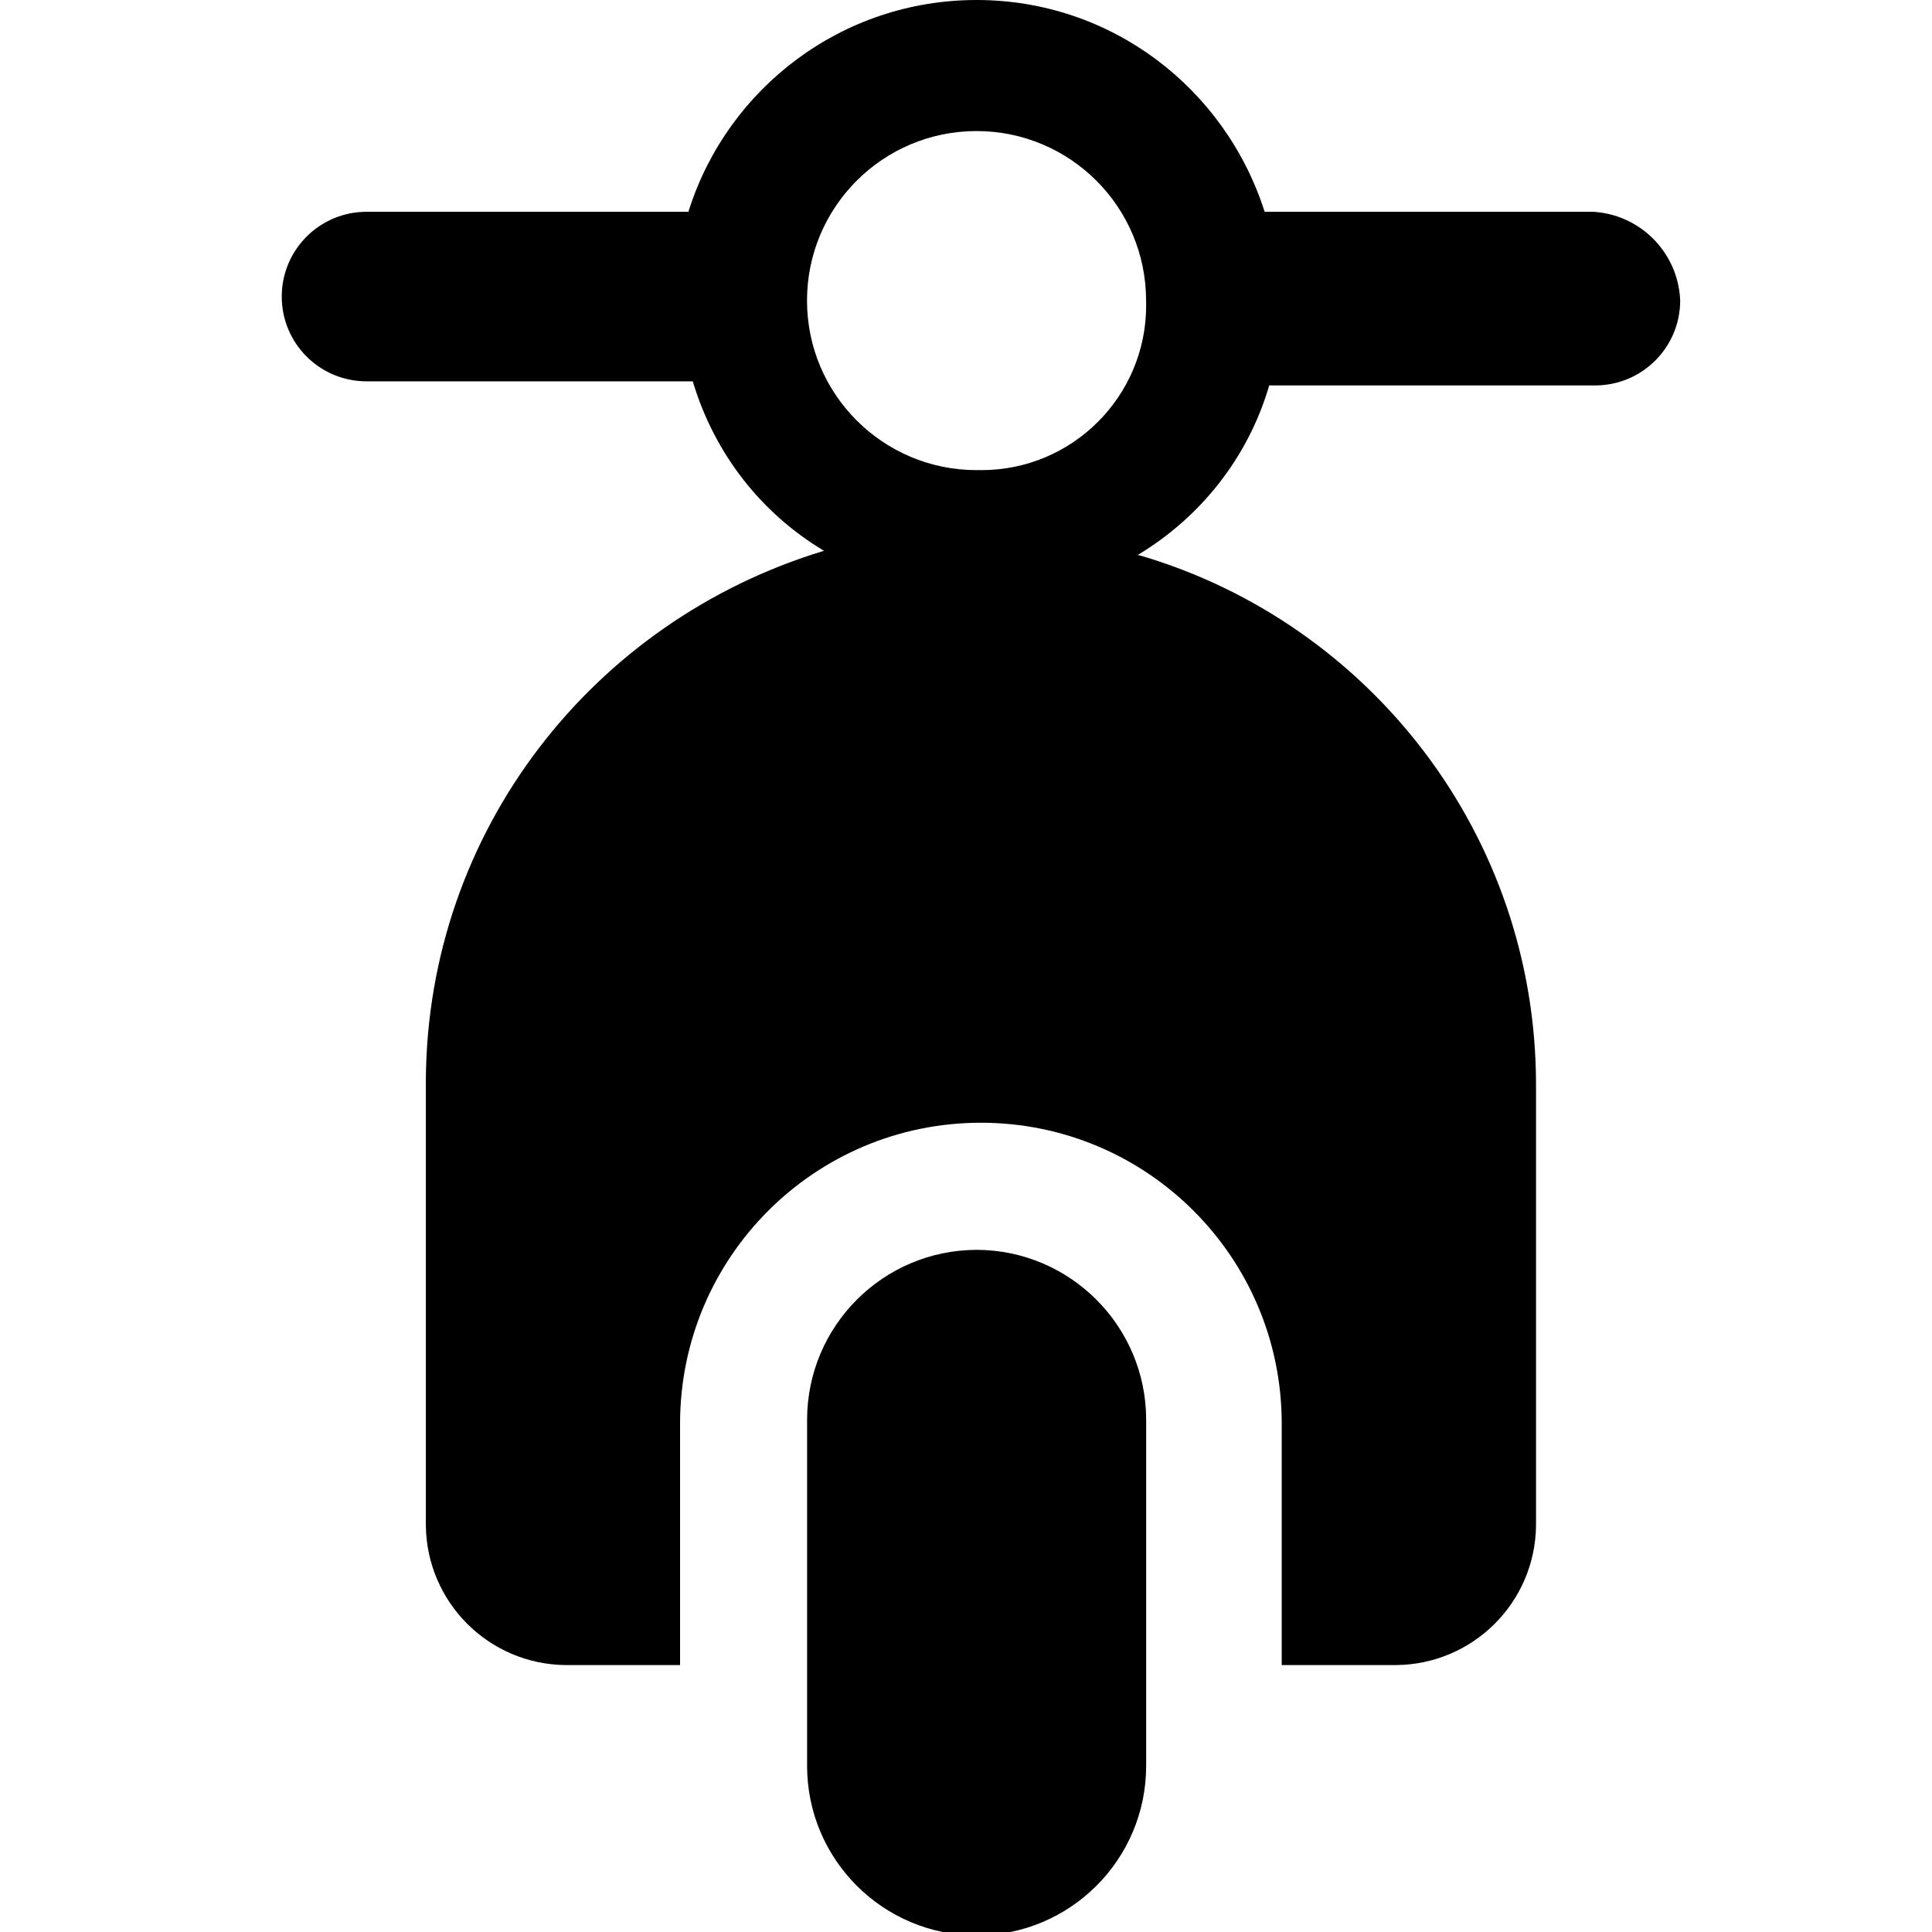
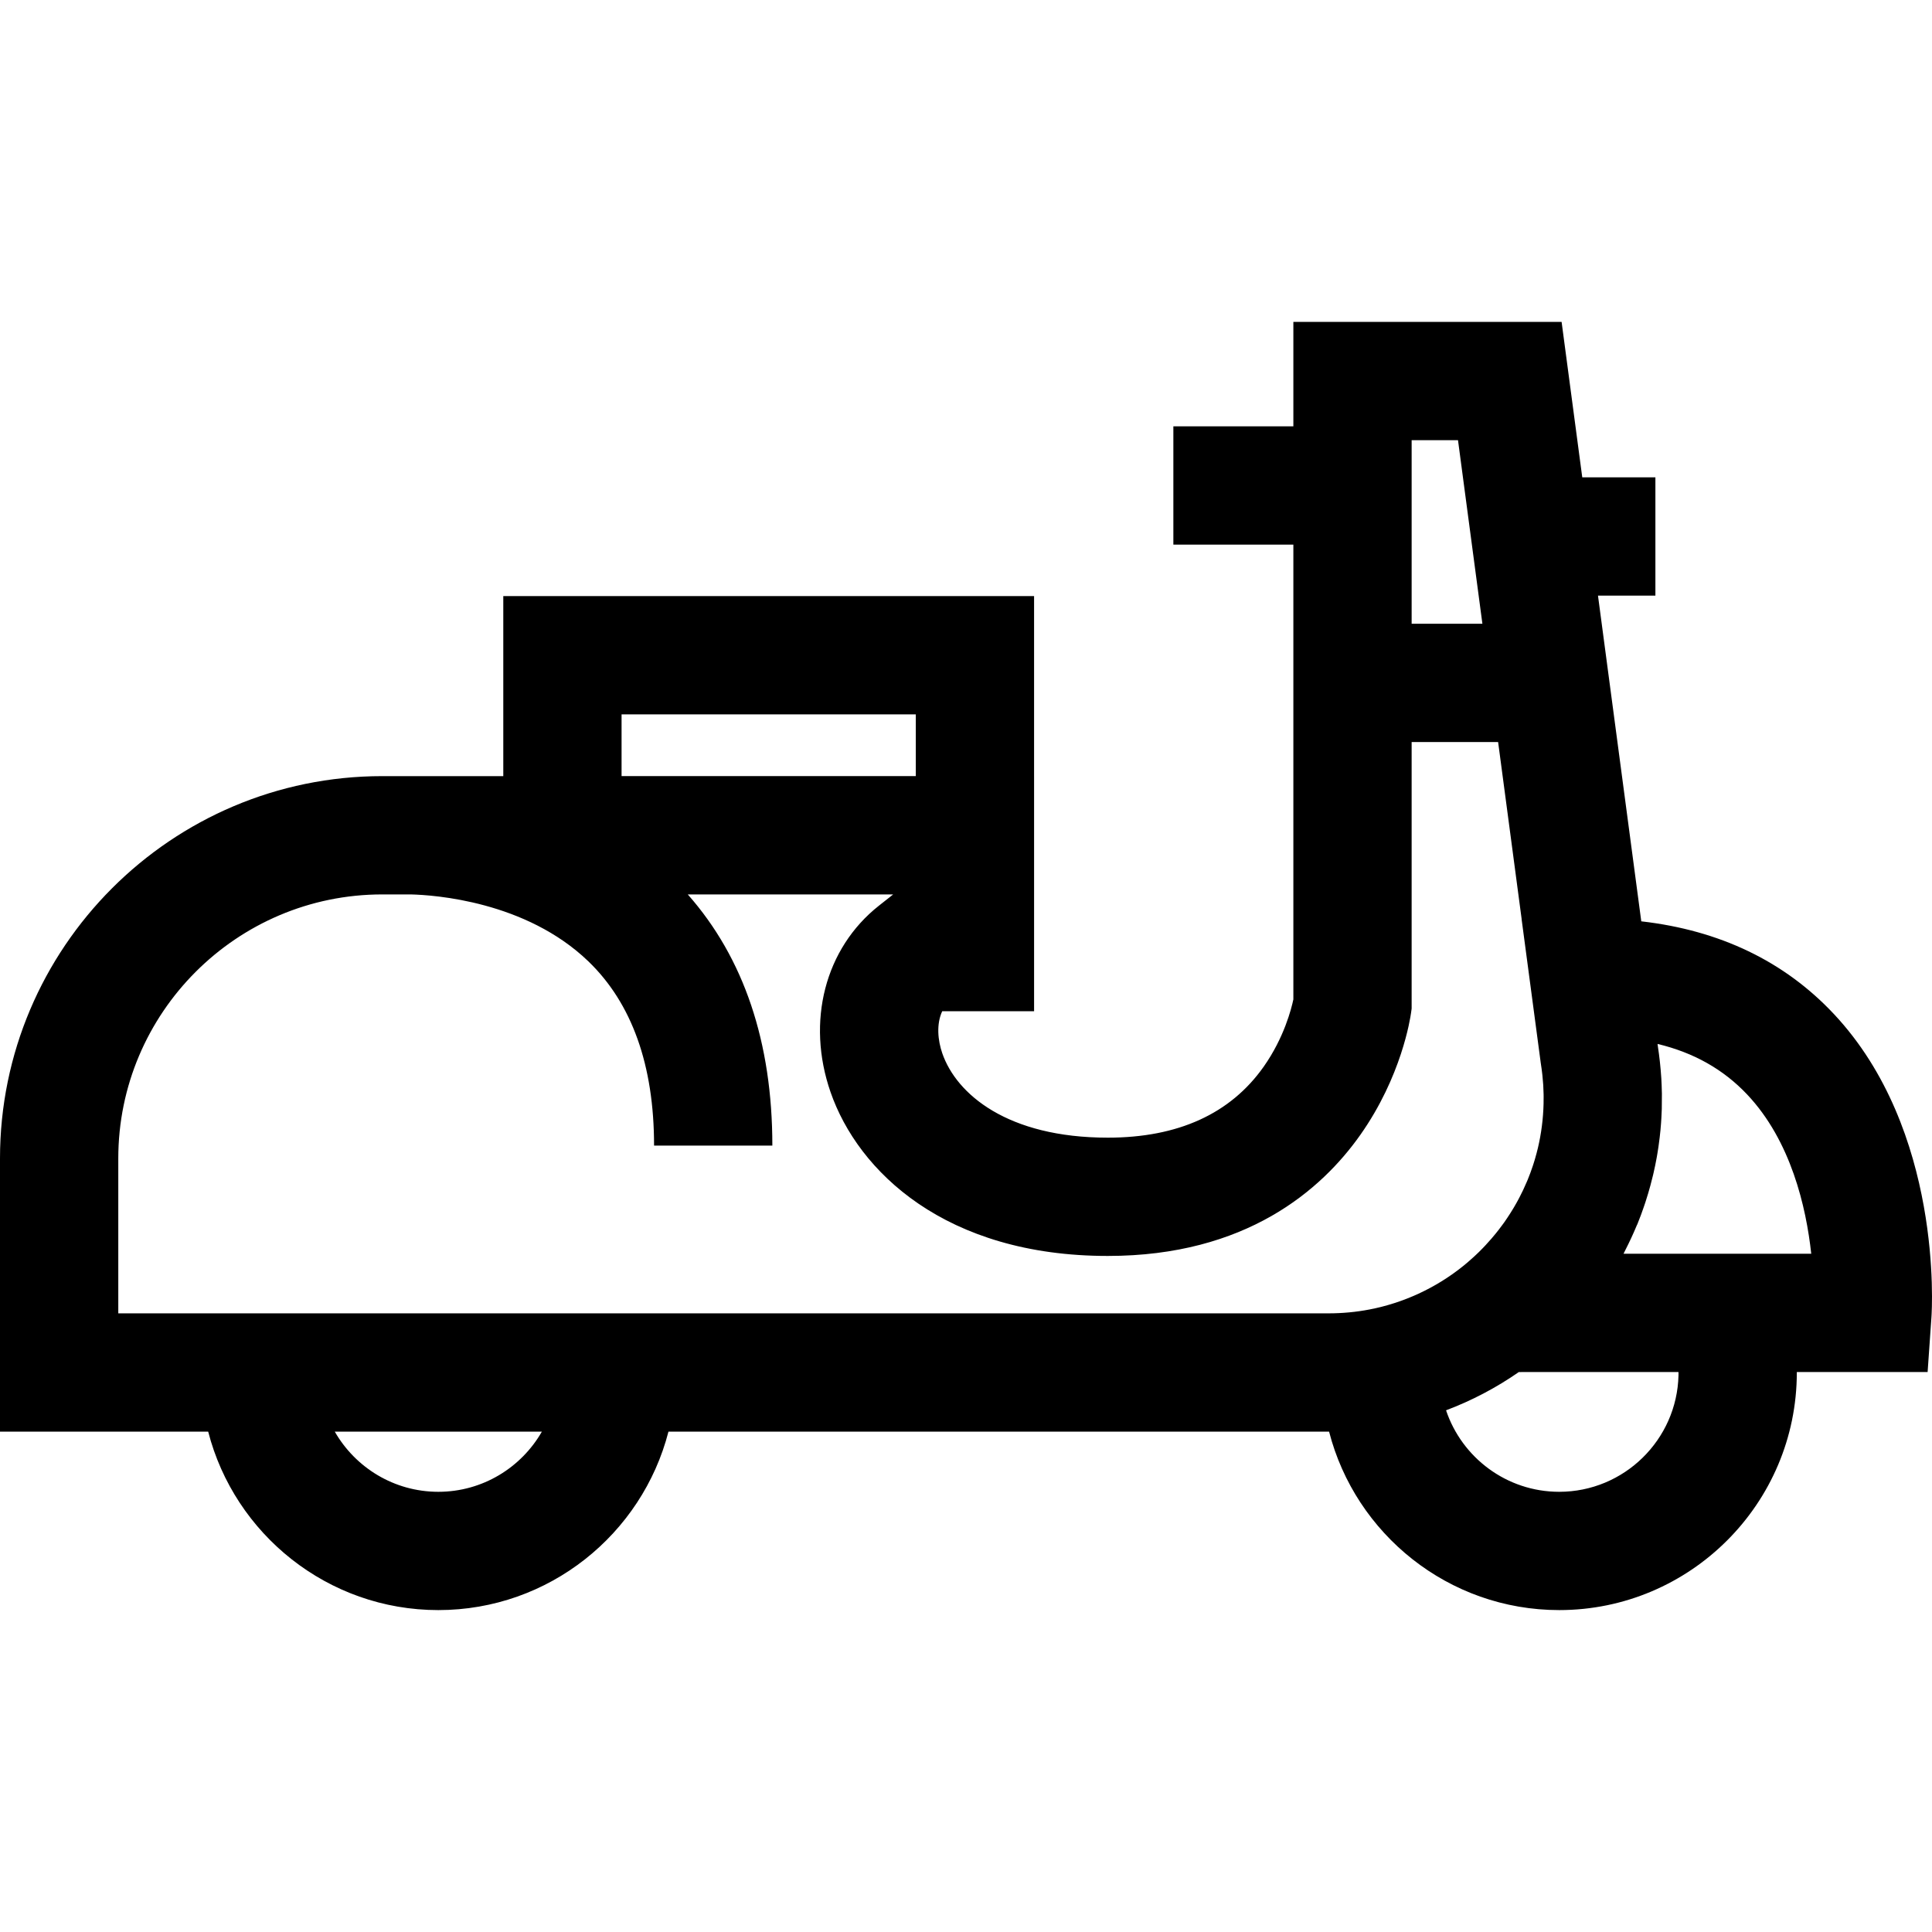
- <svg xmlns="http://www.w3.org/2000/svg" fill="#000000" width="800px" height="800px" viewBox="-3.5 0 24 24">
-   <path d="m8.632 15.526c-1.162.003-2.102.944-2.106 2.105v4.264.041c0 1.163.943 2.106 2.106 2.106s2.106-.943 2.106-2.106c0-.014 0-.029 0-.043v.002-4.263c-.003-1.161-.944-2.102-2.104-2.106z" />
-   <path d="m16.263 2.631h-4.053c-.491-1.537-1.907-2.631-3.579-2.631s-3.087 1.094-3.571 2.604l-.007.027h-4c-.581 0-1.053.471-1.053 1.053s.471 1.053 1.053 1.053h4.053c.268.899.85 1.635 1.615 2.096l.016.009c-2.871.867-4.929 3.48-4.947 6.577v5.528c.009.956.781 1.728 1.736 1.737h1.422v-3c0-2.064 1.673-3.737 3.737-3.737s3.737 1.673 3.737 3.737v3h1.421c.957-.008 1.73-.781 1.738-1.737v-5.474c-.001-3.105-2.067-5.726-4.899-6.567l-.048-.012c.782-.471 1.363-1.206 1.625-2.08l.007-.026h4.053c.581-.002 1.051-.472 1.053-1.053-.023-.601-.505-1.083-1.104-1.105h-.002zm-7.632 3.209c-1.163 0-2.106-.943-2.106-2.106s.943-2.106 2.106-2.106 2.106.943 2.106 2.106c.001.018.001.039.001.06 0 1.13-.916 2.046-2.046 2.046-.021 0-.042 0-.063-.001h.003z" />
+ <svg xmlns="http://www.w3.org/2000/svg" fill="currentColor" height="200px" width="200px" version="1.1" id="Layer_1" viewBox="0 0 512.001 512.001" xml:space="preserve">
+   <g id="SVGRepo_bgCarrier" stroke-width="0" />
+   <g id="SVGRepo_tracerCarrier" stroke-linecap="round" stroke-linejoin="round" />
+   <g id="SVGRepo_iconCarrier">
+     <g>
+       <g>
+         <polygon points="434.553,322.799 434.554,322.799 434.606,322.666 " />
+       </g>
+     </g>
+     <g>
+       <g>
+         <path d="M485.962,268.683c-13.095-13.942-30.217-22.146-51.006-24.521l-11.473-86.317h15.216v-31.347h-19.383l-5.474-41.187 h-71.088v27.671h-31.801v31.347h31.801v120.524c-0.5,2.398-2.44,10.129-7.85,17.81c-8.803,12.494-22.705,18.829-41.322,18.829 c-26.62,0-40.11-11.538-43.859-22.337c-1.197-3.449-1.613-7.734-0.029-11.161h24.35v-62.311h-0.002v-47.709H133.376v47.709 h-24.377c-1.123-0.019-1.942-0.01-2.409,0h-5.286C45.444,205.683,0,251.132,0,306.999V379.4h55.171 c6.984,27.16,31.68,47.292,60.99,47.292c29.309,0,54.004-20.131,60.988-47.292h174.91c0.054,0,0.108-0.003,0.162-0.004 c6.982,27.163,31.679,47.295,60.99,47.295c34.719,0,62.965-28.246,62.965-62.965c0-0.028-0.001-0.083-0.001-0.119h34.664 l1.017-14.585C511.994,347.017,514.943,299.542,485.962,268.683z M374.101,116.657h12.285l6.466,48.645h-18.751V116.657z M164.723,189.322h77.97v16.354h-77.97V189.322z M116.161,395.344c-11.732,0-21.985-6.429-27.442-15.944h54.883 C138.146,388.914,127.893,395.344,116.161,395.344z M362.983,347.017l-0.009,0.002v-0.001c-3.538,0.685-7.21,1.033-10.913,1.033 H31.347v-41.052c0-38.581,31.383-69.968,69.957-69.968h7.551c6.221,0.15,30.511,1.791,47.067,17.736 c11.555,11.128,17.412,27.557,17.412,48.831h31.347c0-27.409-7.553-49.754-22.417-66.567h54.441l-3.785,2.987 c-14.288,11.28-19.317,30.677-12.812,49.417c7.284,20.983,30.411,43.404,73.472,43.404c36.628,0,56.624-17.468,66.948-32.121 c10.862-15.417,13.197-30.693,13.428-32.385l0.144-1.053v-70.631h22.917l6.233,46.894h-0.014l2.346,17.62l2.738,20.564l0.057,0.39 c0.133,0.837,0.243,1.679,0.339,2.522c0.015,0.131,0.028,0.26,0.042,0.391c0.087,0.809,0.159,1.62,0.21,2.432 c0.002,0.032,0.005,0.065,0.007,0.098c0.05,0.812,0.079,1.625,0.095,2.438c0.004,0.217,0.005,0.434,0.007,0.651 c0.005,0.632-0.001,1.264-0.016,1.895c-0.098,3.94-0.597,7.857-1.499,11.678c-0.217,0.913-0.468,1.852-0.744,2.796 c-0.036,0.122-0.07,0.246-0.107,0.368l-0.047,0.155c-0.076,0.248-0.151,0.492-0.224,0.726c-0.079,0.25-0.161,0.498-0.243,0.747 c-0.158,0.473-0.323,0.945-0.492,1.413l-0.153,0.423c-0.227,0.609-0.461,1.215-0.707,1.815c-0.001,0.002-0.002,0.004-0.002,0.006 c-0.064,0.157-0.136,0.309-0.201,0.465l-0.064,0.145c-0.27,0.643-0.568,1.306-0.884,1.978c-0.044,0.094-0.09,0.188-0.134,0.282 c-0.271,0.568-0.558,1.143-0.854,1.716c-0.091,0.176-0.182,0.351-0.275,0.526c-0.17,0.32-0.34,0.637-0.522,0.953l-0.163,0.287 c-0.173,0.315-0.353,0.629-0.539,0.937l-0.4,0.66c-0.171,0.297-0.358,0.585-0.547,0.878l-0.155,0.242 c-0.21,0.335-0.42,0.653-0.633,0.974c-0.245,0.368-0.49,0.728-0.742,1.088c-0.099,0.137-0.192,0.268-0.272,0.383 c-0.093,0.135-0.192,0.264-0.293,0.395l-0.253,0.336c-0.506,0.692-0.971,1.296-1.42,1.847l-0.078,0.098 c-0.367,0.456-0.743,0.902-1.153,1.378c-0.467,0.547-0.955,1.085-1.449,1.614l-0.206,0.226c-0.166,0.185-0.347,0.368-0.566,0.595 l-0.396,0.406c-0.248,0.254-0.488,0.496-0.738,0.742c-0.046,0.045-0.094,0.089-0.14,0.134l-0.509,0.484 c-0.168,0.169-0.34,0.327-0.514,0.485l-0.17,0.157c-0.543,0.507-1.104,0.994-1.645,1.457c-0.38,0.323-0.765,0.642-1.154,0.955 c-0.045,0.037-0.09,0.072-0.135,0.109l-0.093,0.074C380.414,341.37,371.919,345.29,362.983,347.017z M413.21,395.344 c-13.933,0-25.791-9.059-29.989-21.597c6.807-2.567,13.297-5.976,19.279-10.136l0.638,0.001l0.006-0.005h41.671l0.004,0.852 C444.429,381.555,430.399,395.344,413.21,395.344z M430.245,332.26v-0.001c0.011-0.022,0.022-0.045,0.033-0.066 c0.015-0.028,0.028-0.053,0.044-0.08c0.183-0.349,0.342-0.693,0.518-1.041c1.011-1.987,1.956-4.012,2.818-6.081 c0.057-0.133,0.113-0.27,0.168-0.405l0.057-0.063l0.592-1.53l0.077-0.194l-0.002-0.001l0.106-0.273l0.004,0.001 c0.011-0.029,0.021-0.058,0.031-0.088l0.004,0.002l0.044-0.118c0.073-0.192,0.145-0.382,0.214-0.575 c0.193-0.503,0.372-1.018,0.545-1.532c0.092-0.264,0.183-0.528,0.273-0.793c0.101-0.298,0.205-0.594,0.302-0.895 c0.005-0.016,0.009-0.032,0.015-0.049c0.003-0.008,0.006-0.016,0.008-0.024c0.072-0.221,0.139-0.445,0.208-0.668 c0.123-0.389,0.246-0.777,0.364-1.167l0.147-0.484c0.001-0.002,0.001-0.005,0.002-0.007c0.001-0.004,0.003-0.009,0.004-0.014 c0.102-0.34,0.196-0.697,0.296-1.044c0.084-0.297,0.171-0.59,0.252-0.887c0.206-0.756,0.405-1.543,0.601-2.354 c0.023-0.096,0.049-0.192,0.072-0.288c0.021-0.089,0.043-0.167,0.064-0.257c0.001-0.004,0.002-0.008,0.003-0.011 c0.051-0.223,0.097-0.43,0.146-0.645c0.149-0.657,0.286-1.288,0.412-1.898c0.134-0.653,0.256-1.284,0.367-1.902l0.017-0.097 c0-0.003,0.001-0.006,0.002-0.009l0.076-0.444l0.093-0.542c0.1-0.599,0.199-1.209,0.287-1.82c0.037-0.242,0.063-0.485,0.096-0.727 c0.004-0.027,0.007-0.055,0.01-0.083c0.011-0.086,0.023-0.172,0.034-0.259c0.059-0.446,0.121-0.891,0.177-1.342 c0.079-0.627,0.149-1.263,0.206-1.901c0.006-0.061,0.01-0.121,0.016-0.183c0.003-0.038,0.007-0.075,0.01-0.113 c0.048-0.502,0.088-1.004,0.125-1.508l0.013-0.163c0.032-0.463,0.066-0.928,0.089-1.399c0.013-0.195,0.016-0.392,0.026-0.588 c0.011-0.209,0.019-0.417,0.028-0.626c0.009-0.208,0.02-0.416,0.028-0.624c0.005-0.17,0.02-0.341,0.023-0.51 c0.007-0.232,0-0.464,0.005-0.696c0.022-0.938,0.029-1.878,0.022-2.817c-0.002-0.206,0.008-0.412,0.004-0.617 c-0.002-0.114-0.01-0.229-0.014-0.343c-0.023-1.229-0.069-2.457-0.143-3.684c-0.008-0.14-0.022-0.279-0.031-0.419 c-0.074-1.136-0.173-2.272-0.292-3.405c-0.025-0.242-0.05-0.483-0.077-0.725c-0.141-1.258-0.3-2.516-0.495-3.77l-0.101-0.761 c9.614,2.306,17.458,6.744,23.735,13.385c11.629,12.303,15.652,29.878,16.997,42.223H430.245z" />
+       </g>
+     </g>
+   </g>
</svg>
